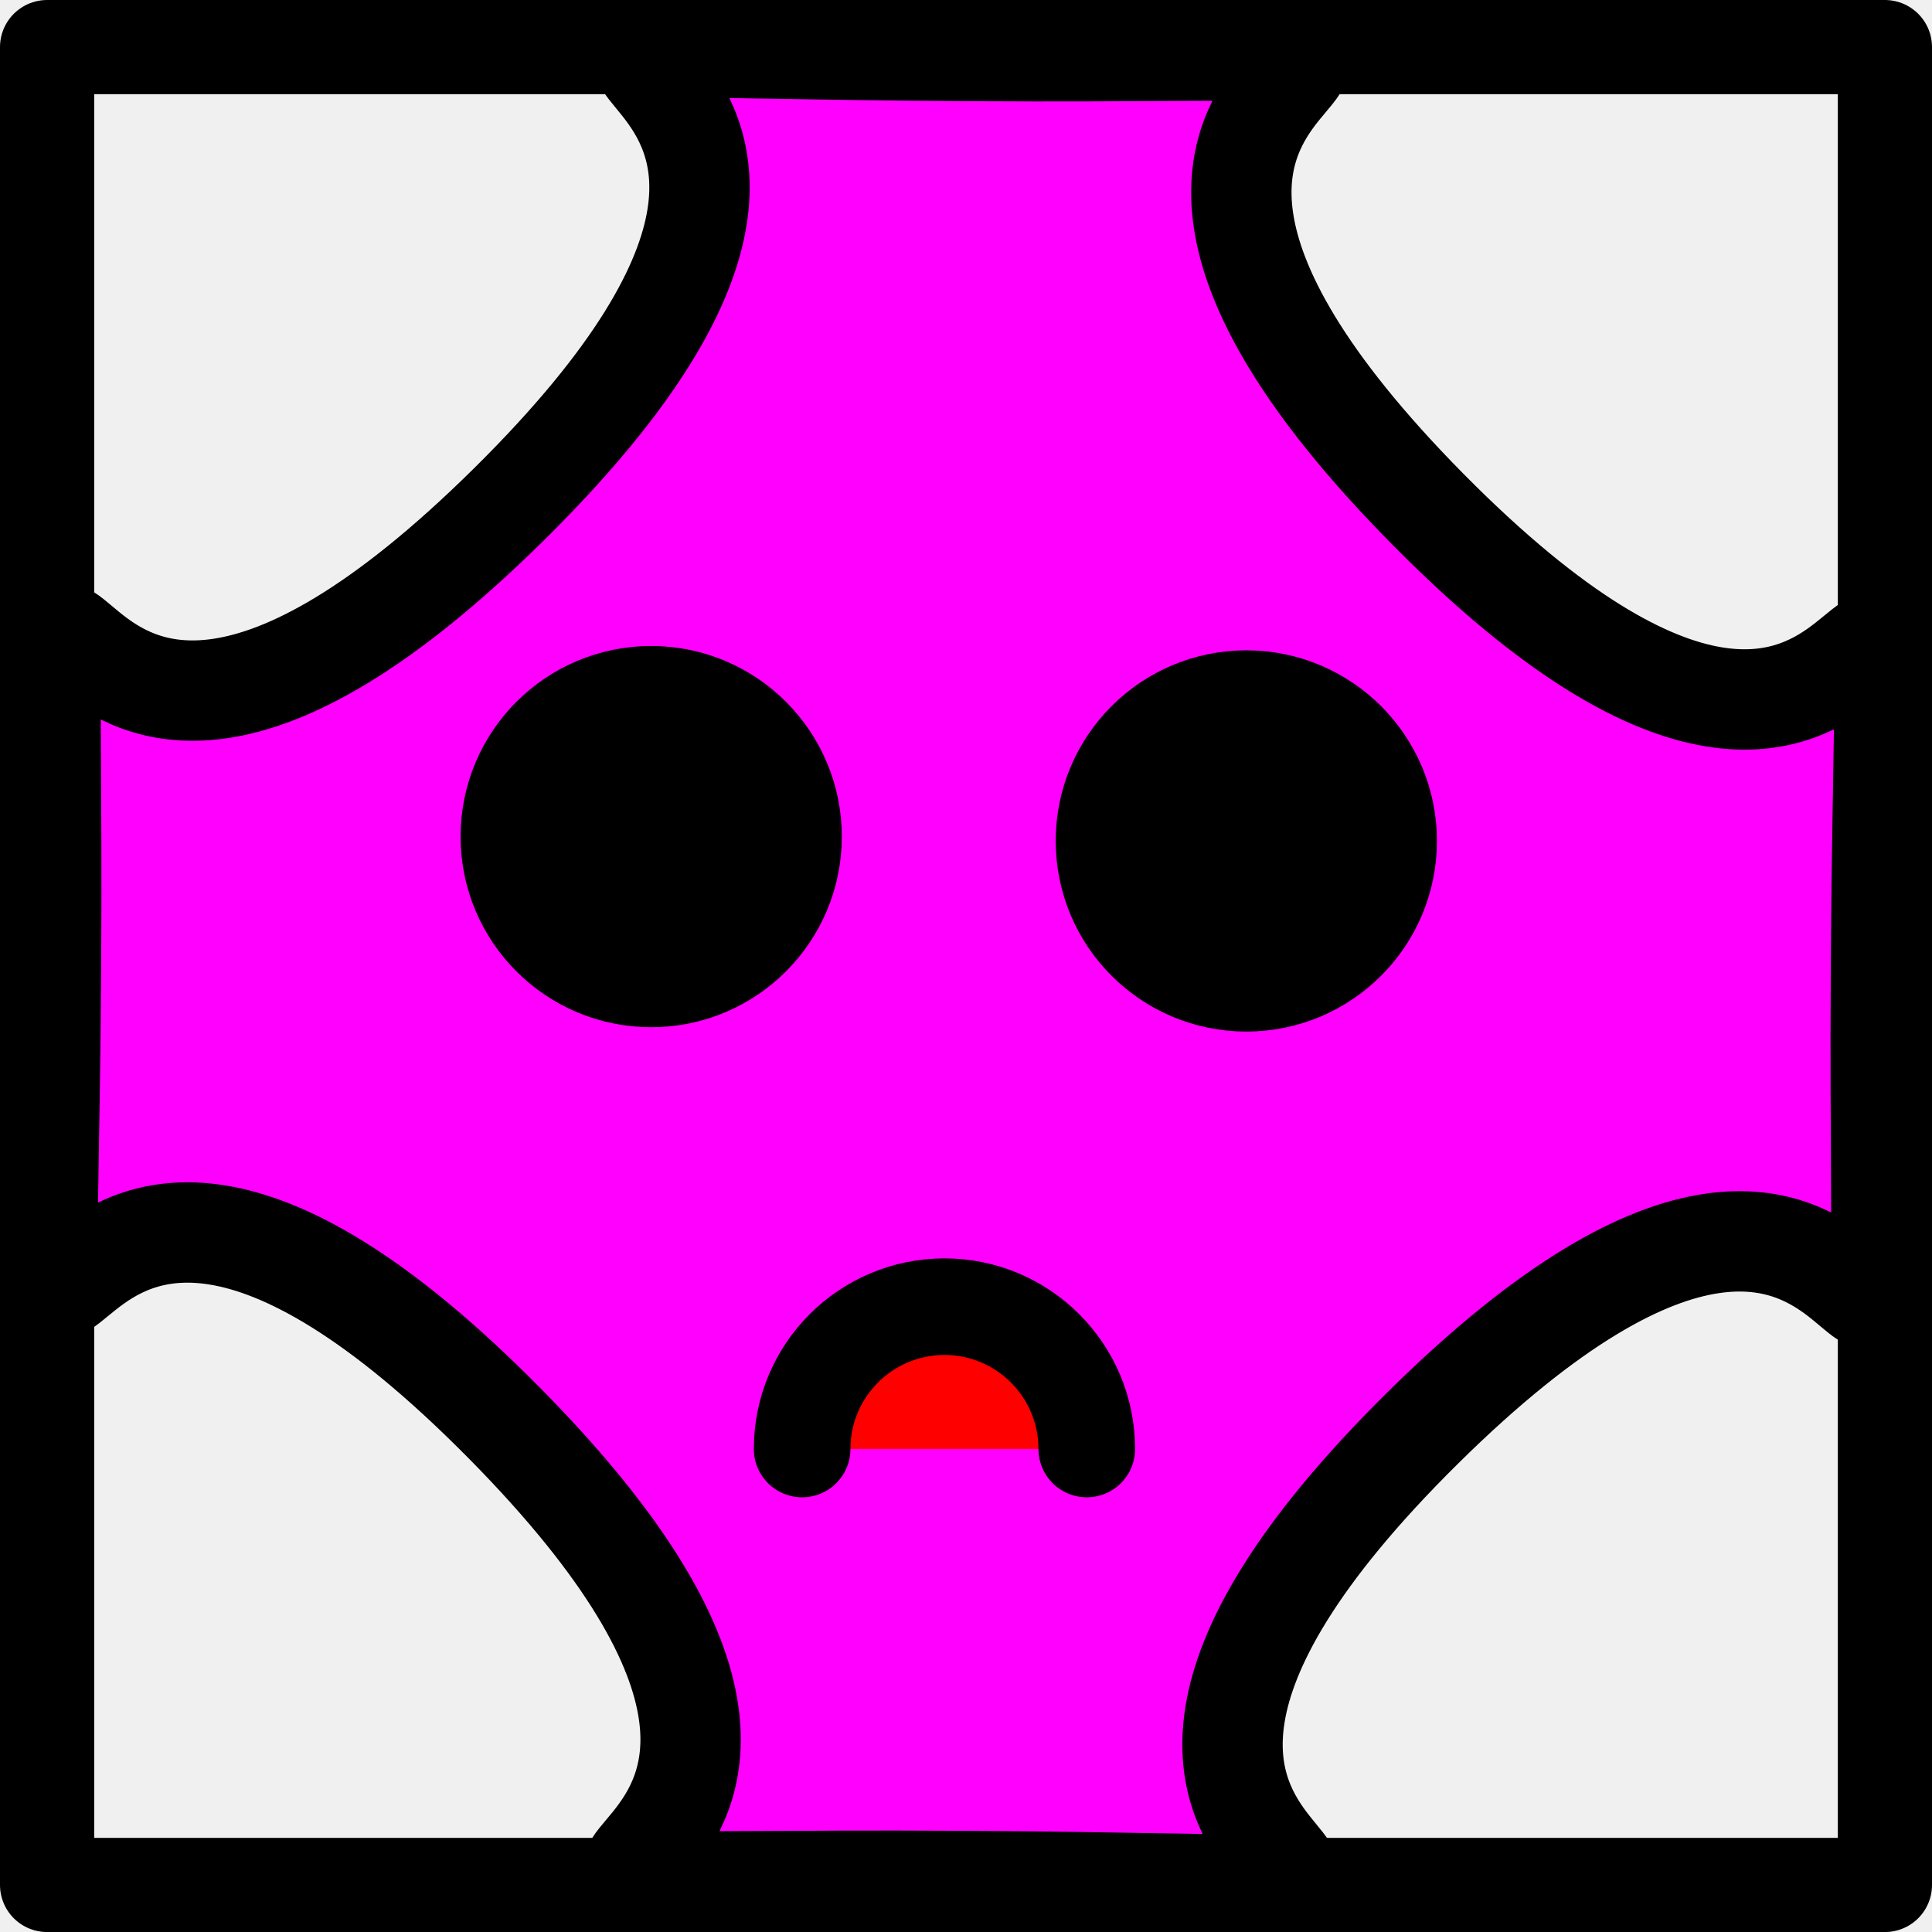
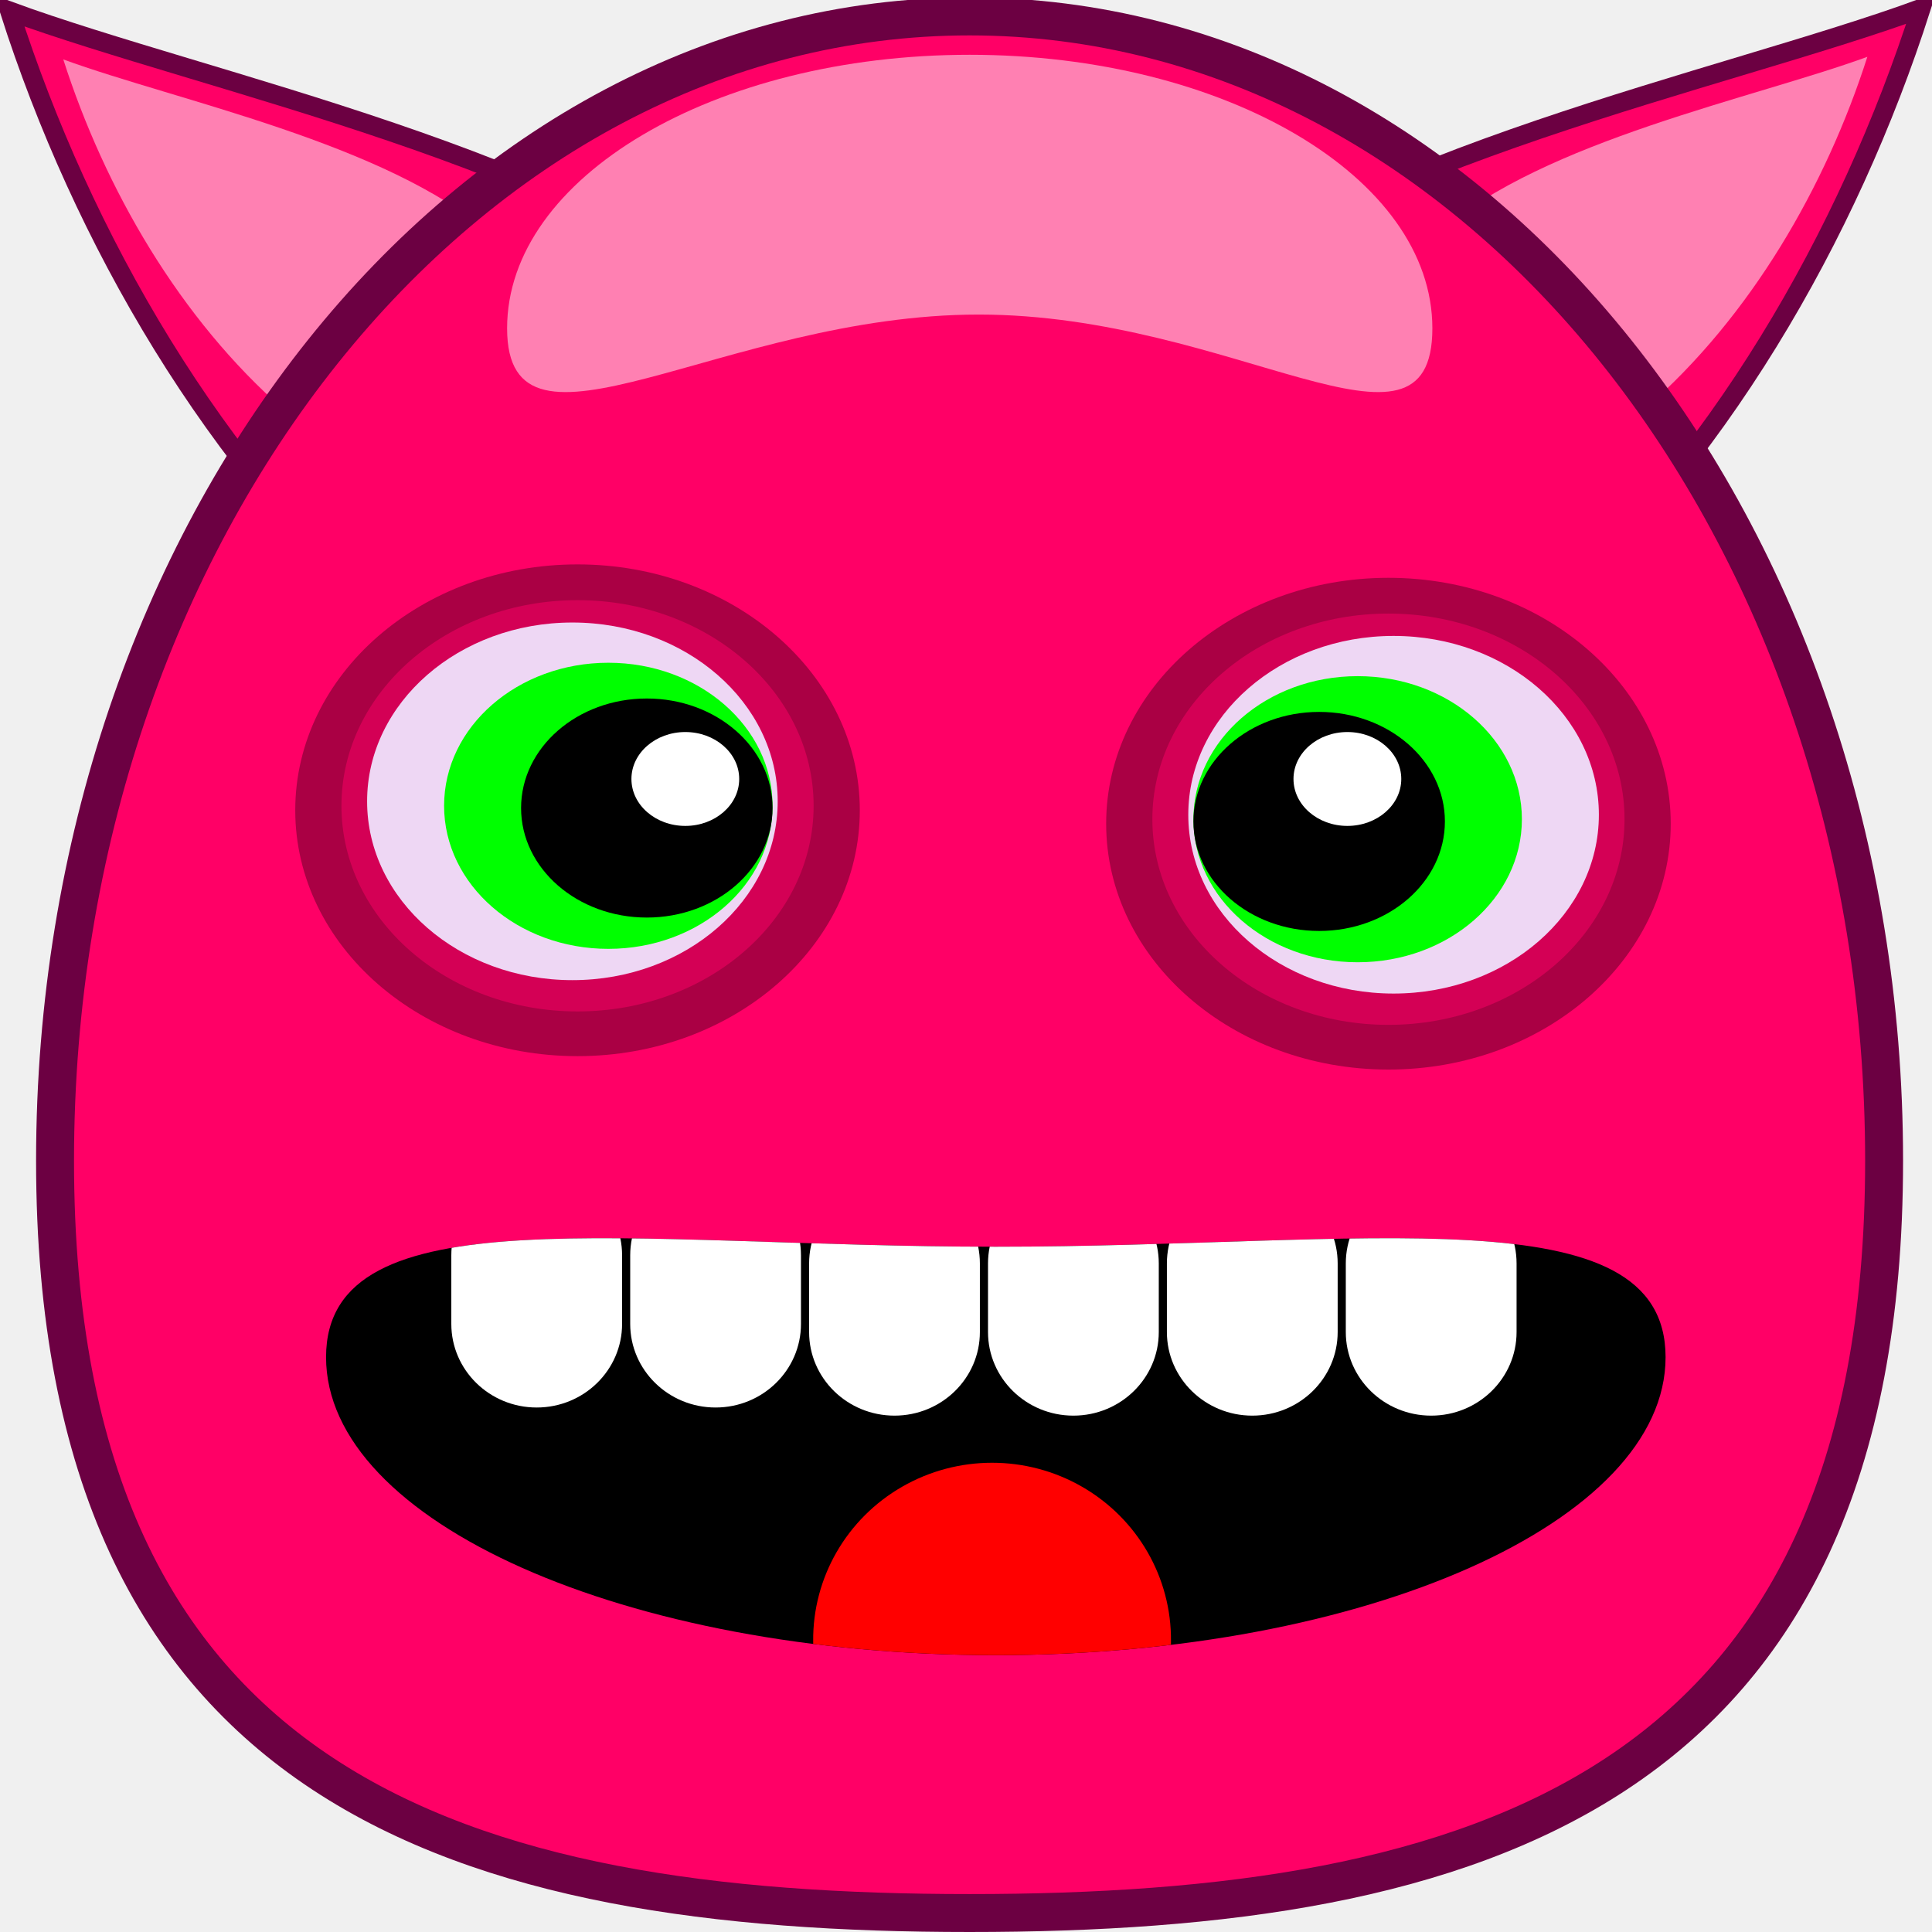
- <svg xmlns="http://www.w3.org/2000/svg" width="40" height="40" id="svg2" version="1.1">
-   <defs id="defs4" />
-   <g id="layer1" transform="translate(0,-1012.362)">
-     <path style="fill:#ff00ff;fill-opacity:1;fill-rule:evenodd;stroke:#000000;stroke-width:1;stroke-linecap:round;stroke-linejoin:miter;stroke-miterlimit:4;stroke-opacity:1;stroke-dasharray:none" id="path2985" d="M 8.817,11.901 C 1.817,13.669 8.76,17.154 2.56,13.454 -3.64,9.754 2.724,14.21 0.956,7.21 -0.812,0.209 -4.297,7.153 -0.597,0.953 3.103,-5.247 -1.353,1.117 5.647,-0.651 12.648,-2.419 5.704,-5.904 11.904,-2.204 c 6.2,3.7 -0.164,-0.757 1.604,6.244 1.768,7 5.253,0.057 1.553,6.257 -3.7,6.2 0.757,-0.164 -6.244,1.604 z" transform="matrix(1.790334,-1.054564,1.054564,1.790334,1.120121,1029.918)" />
-     <rect style="fill:none;stroke:#000000;stroke-width:1.95;stroke-linecap:round;stroke-linejoin:round;stroke-miterlimit:4;stroke-opacity:1;stroke-dasharray:none" id="rect3756" width="38.05" height="38.051" x="0.975" y="1013.337" />
-     <path style="fill:#000000;stroke:#000000;stroke-width:2;stroke-linecap:round;stroke-linejoin:round;stroke-miterlimit:4;stroke-opacity:1;stroke-dasharray:none;fill-opacity:1" id="path3758" d="m 16.429,17.321 a 2.946,2.946 0 1 1 -5.893,0 2.946,2.946 0 1 1 5.893,0 z" transform="translate(0,1012.362)" />
-     <path transform="translate(12.32143,1012.452)" style="fill:#000000;fill-opacity:1;stroke:#000000;stroke-width:2;stroke-linecap:round;stroke-linejoin:round;stroke-miterlimit:4;stroke-opacity:1;stroke-dasharray:none" id="path3758-4" d="m 16.429,17.321 a 2.946,2.946 0 1 1 -5.893,0 2.946,2.946 0 1 1 5.893,0 z" />
-     <path transform="translate(6.071429,1025.041)" style="fill:#ff0000;fill-opacity:1;stroke:#000000;stroke-width:2;stroke-linecap:round;stroke-linejoin:round;stroke-miterlimit:4;stroke-opacity:1;stroke-dasharray:none" id="path3758-7" d="m 10.536,17.321 a 2.946,2.946 0 0 1 5.893,0" />
+ <svg xmlns="http://www.w3.org/2000/svg" width="120" height="120" id="svg2" version="1.1">
+   <defs id="defs4">
+     <clipPath clipPathUnits="userSpaceOnUse" id="clipPath3524">
+       <path style="color:#000000;fill:#000000;fill-opacity:1;fill-rule:evenodd;stroke:none;stroke-width:2.575;marker:none;visibility:visible;display:inline;overflow:visible;enable-background:accumulate" d="m 100.005,1021.388 c 0,9.296 -14.755,16.832 -32.956,16.832 -18.201,0 -32.956,-7.536 -32.956,-16.832 0,-9.296 14.755,-6.241 32.956,-6.241 18.201,0 32.956,-3.055 32.956,6.241 z" id="path3526" />
+     </clipPath>
+     <clipPath clipPathUnits="userSpaceOnUse" id="clipPath3528">
+       <path style="color:#000000;fill:#000000;fill-opacity:1;fill-rule:evenodd;stroke:none;stroke-width:2.575;marker:none;visibility:visible;display:inline;overflow:visible;enable-background:accumulate" d="m -569.334,814.396 c -4.376,7.897 5.136,22.155 21.247,31.845 16.111,9.691 32.718,11.145 37.095,3.248 4.376,-7.897 -10.122,-13.158 -26.233,-22.848 -16.111,-9.691 -27.733,-20.142 -32.109,-12.245 z" id="path3530" />
+     </clipPath>
+     <clipPath clipPathUnits="userSpaceOnUse" id="clipPath3532">
+       <path style="color:#000000;fill:#000000;fill-opacity:1;fill-rule:evenodd;stroke:none;stroke-width:2.575;marker:none;visibility:visible;display:inline;overflow:visible;enable-background:accumulate" d="m -392.297,920.885 c -4.376,7.897 -20.984,6.443 -37.095,-3.248 -16.111,-9.691 -25.623,-23.948 -21.247,-31.845 4.376,-7.897 15.998,2.554 32.109,12.245 16.111,9.691 30.609,14.951 26.233,22.848 z" id="path3534" />
+     </clipPath>
+     <clipPath clipPathUnits="userSpaceOnUse" id="clipPath3536">
+       <path style="color:#000000;fill:#000000;fill-opacity:1;fill-rule:evenodd;stroke:none;stroke-width:2.575;marker:none;visibility:visible;display:inline;overflow:visible;enable-background:accumulate" d="m 100.005,-1021.388 c 0,-9.296 -14.755,-16.832 -32.956,-16.832 -18.201,0 -32.956,7.536 -32.956,16.832 0,9.296 14.755,6.241 32.956,6.241 18.201,0 32.956,3.055 32.956,-6.241 z" id="path3538" />
+     </clipPath>
+     <clipPath clipPathUnits="userSpaceOnUse" id="clipPath3540">
+       <path style="color:#000000;fill:#000000;fill-opacity:1;fill-rule:evenodd;stroke:none;stroke-width:2.575;marker:none;visibility:visible;display:inline;overflow:visible;enable-background:accumulate" d="m 100.005,1021.388 c 0,9.296 -14.755,16.832 -32.956,16.832 -18.201,0 -32.956,-7.536 -32.956,-16.832 0,-9.296 14.755,-6.241 32.956,-6.241 18.201,0 32.956,-3.055 32.956,6.241 z" id="path3542" />
+     </clipPath>
+     <clipPath clipPathUnits="userSpaceOnUse" id="clipPath3899">
+       <path style="color:#000000;fill:#000000;fill-opacity:1;fill-rule:evenodd;stroke:none;stroke-width:2.575;marker:none;visibility:visible;display:inline;overflow:visible;enable-background:accumulate" d="m 104.21,84.045 c 0,10.221 -18.625,18.507 -41.6,18.507 -22.975,0 -41.6,-8.286 -41.6,-18.507 0,-10.221 18.625,-6.862 41.6,-6.862 22.975,0 41.6,-3.359 41.6,6.862 z" id="path3901" />
+     </clipPath>
+     <clipPath clipPathUnits="userSpaceOnUse" id="clipPath3903">
+       <path style="color:#000000;fill:#000000;fill-opacity:1;fill-rule:evenodd;stroke:none;stroke-width:2.575;marker:none;visibility:visible;display:inline;overflow:visible;enable-background:accumulate" d="m 103.452,1016.66 c 0,10.221 -18.625,18.507 -41.6,18.507 -22.975,0 -41.6,-8.286 -41.6,-18.507 0,-10.221 18.625,-6.862 41.6,-6.862 22.975,0 41.6,-3.359 41.6,6.862 z" id="path3905" />
+     </clipPath>
+     <clipPath clipPathUnits="userSpaceOnUse" id="clipPath3907">
+       <path style="color:#000000;fill:#000000;fill-opacity:1;fill-rule:evenodd;stroke:none;stroke-width:2.575;marker:none;visibility:visible;display:inline;overflow:visible;enable-background:accumulate" d="m 103.452,1016.66 c 0,10.221 -18.625,18.507 -41.6,18.507 -22.975,0 -41.6,-8.286 -41.6,-18.507 0,-10.221 18.625,-6.862 41.6,-6.862 22.975,0 41.6,-3.359 41.6,6.862 z" id="path3909" />
+     </clipPath>
+     <clipPath clipPathUnits="userSpaceOnUse" id="clipPath3911">
+       <path style="color:#000000;fill:#000000;fill-opacity:1;fill-rule:evenodd;stroke:none;stroke-width:2.575;marker:none;visibility:visible;display:inline;overflow:visible;enable-background:accumulate" d="m 103.452,1016.66 c 0,10.221 -18.625,18.507 -41.6,18.507 -22.975,0 -41.6,-8.286 -41.6,-18.507 0,-10.221 18.625,-6.862 41.6,-6.862 22.975,0 41.6,-3.359 41.6,6.862 z" id="path3913" />
+     </clipPath>
+     <clipPath clipPathUnits="userSpaceOnUse" id="clipPath3915">
+       <path style="color:#000000;fill:#000000;fill-opacity:1;fill-rule:evenodd;stroke:none;stroke-width:2.575;marker:none;visibility:visible;display:inline;overflow:visible;enable-background:accumulate" d="m 103.452,1016.66 c 0,10.221 -18.625,18.507 -41.6,18.507 -22.975,0 -41.6,-8.286 -41.6,-18.507 0,-10.221 18.625,-6.862 41.6,-6.862 22.975,0 41.6,-3.359 41.6,6.862 z" id="path3917" />
+     </clipPath>
+     <clipPath clipPathUnits="userSpaceOnUse" id="clipPath3919">
+       <path style="color:#000000;fill:#000000;fill-opacity:1;fill-rule:evenodd;stroke:none;stroke-width:2.575;marker:none;visibility:visible;display:inline;overflow:visible;enable-background:accumulate" d="m 103.452,1016.66 c 0,10.221 -18.625,18.507 -41.6,18.507 -22.975,0 -41.6,-8.286 -41.6,-18.507 0,-10.221 18.625,-6.862 41.6,-6.862 22.975,0 41.6,-3.359 41.6,6.862 z" id="path3921" />
+     </clipPath>
+     <clipPath clipPathUnits="userSpaceOnUse" id="clipPath3923">
+       <path style="color:#000000;fill:#000000;fill-opacity:1;fill-rule:evenodd;stroke:none;stroke-width:2.575;marker:none;visibility:visible;display:inline;overflow:visible;enable-background:accumulate" d="m 103.452,1016.66 c 0,10.221 -18.625,18.507 -41.6,18.507 -22.975,0 -41.6,-8.286 -41.6,-18.507 0,-10.221 18.625,-6.862 41.6,-6.862 22.975,0 41.6,-3.359 41.6,6.862 z" id="path3925" />
+     </clipPath>
+   </defs>
+   <g id="layer1" transform="translate(0,-932.3622)">
+     <path style="color:#000000;fill:#ff0066;fill-opacity:1;fill-rule:evenodd;stroke:#6c0042;stroke-width:1.178;stroke-miterlimit:4;stroke-opacity:1;stroke-dasharray:none;marker:none;visibility:visible;display:inline;overflow:visible;enable-background:accumulate" d="m 55.588,981.343 c -6.971,6.072 -19.253,0.115 -30.768,-9.915 -11.515,-10.03 -19.707,-24.261 -24.231,-38.383 12.381,4.53 35.257,9.113 46.772,19.143 11.515,10.03 15.199,23.084 8.227,29.156 z" id="path3016" />
+     <path style="color:#000000;fill:#ff80b2;fill-opacity:1;fill-rule:evenodd;stroke:none;stroke-width:2.575;marker:none;visibility:visible;display:inline;overflow:visible;enable-background:accumulate" d="m 35.206,963.518 c -3.964,3.453 -10.948,0.066 -17.496,-5.638 -6.548,-5.703 -11.206,-13.796 -13.779,-21.827 7.04,2.576 20.049,5.182 26.597,10.885 6.548,5.704 8.643,13.126 4.678,16.579 z" id="path3016-3" />
+     <path style="color:#000000;fill:#ff0066;fill-opacity:1;fill-rule:evenodd;stroke:#6c0042;stroke-width:1.178;stroke-miterlimit:4;stroke-opacity:1;stroke-dasharray:none;marker:none;visibility:visible;display:inline;overflow:visible;enable-background:accumulate" d="m 64.327,981.181 c 6.971,6.072 19.253,0.115 30.768,-9.915 11.515,-10.03 19.707,-24.261 24.231,-38.383 -12.381,4.53 -35.257,9.113 -46.772,19.143 -11.515,10.03 -15.199,23.084 -8.227,29.156 z" id="path3016-39" />
+     <path style="color:#000000;fill:#ff80b2;fill-opacity:1;fill-rule:evenodd;stroke:none;stroke-width:2.575;marker:none;visibility:visible;display:inline;overflow:visible;enable-background:accumulate" d="m 84.71,963.356 c 3.964,3.453 10.948,0.066 17.496,-5.638 6.548,-5.703 11.206,-13.796 13.779,-21.827 -7.04,2.576 -20.049,5.182 -26.597,10.885 -6.548,5.704 -8.643,13.126 -4.678,16.579 z" id="path3016-3-2" />
+     <path style="color:#000000;fill:#ff0066;fill-opacity:1;fill-rule:evenodd;stroke:#6c0042;stroke-width:2.356;stroke-miterlimit:4;stroke-opacity:1;stroke-dasharray:none;marker:none;visibility:visible;display:inline;overflow:visible;enable-background:accumulate" d="m 117.025,1004.456 c 0,39.253 -25.431,46.728 -56.803,46.728 -31.371,0 -56.803,-7.475 -56.803,-46.728 0,-39.253 25.431,-71.073 56.803,-71.073 31.371,0 56.803,31.821 56.803,71.073 z" id="path3013" />
+     <path style="color:#000000;fill:#ff80b2;fill-opacity:1;fill-rule:evenodd;stroke:none;stroke-width:2.575;marker:none;visibility:visible;display:inline;overflow:visible;enable-background:accumulate" d="m 88.967,952.756 c 0,9.384 -12.304,-0.856 -28.174,-0.856 -15.87,0 -29.296,10.24 -29.296,0.856 0,-9.384 12.865,-16.991 28.735,-16.991 15.87,0 28.735,7.607 28.735,16.991 z" id="path3076" />
+     <path style="color:#000000;fill:#aa0044;fill-opacity:1;fill-rule:evenodd;stroke:none;stroke-width:2.575;marker:none;visibility:visible;display:inline;overflow:visible;enable-background:accumulate" id="path3079" d="m 94.954,62.548 c 0,12.064 -9.78,21.845 -21.845,21.845 -12.064,0 -21.845,-9.78 -21.845,-21.845 0,-12.064 9.78,-21.845 21.845,-21.845 12.064,0 21.845,9.78 21.845,21.845 z" transform="matrix(0.8026058,0,0,0.6990893,-22.80623,938.9629)" />
+     <path style="color:#000000;fill:#d40055;fill-opacity:1;fill-rule:evenodd;stroke:none;stroke-width:2.575;marker:none;visibility:visible;display:inline;overflow:visible;enable-background:accumulate" id="path3079-8" d="m 94.954,62.548 c 0,12.064 -9.78,21.845 -21.845,21.845 -12.064,0 -21.845,-9.78 -21.845,-21.845 0,-12.064 9.78,-21.845 21.845,-21.845 12.064,0 21.845,9.78 21.845,21.845 z" transform="matrix(0.6712703,0,0,0.5846929,-13.20432,945.8405)" />
+     <path style="color:#000000;fill:#eed7f4;fill-opacity:1;fill-rule:evenodd;stroke:none;stroke-width:2.575;marker:none;visibility:visible;display:inline;overflow:visible;enable-background:accumulate" id="path3079-8-3" d="m 94.954,62.548 c 0,12.064 -9.78,21.845 -21.845,21.845 -12.064,0 -21.845,-9.78 -21.845,-21.845 0,-12.064 9.78,-21.845 21.845,-21.845 12.064,0 21.845,9.78 21.845,21.845 z" transform="matrix(0.5837133,0,0,0.5084286,-7.121823,950.333)" />
+     <path style="color:#000000;fill:#00ff00;fill-opacity:1;fill-rule:evenodd;stroke:none;stroke-width:2.575;marker:none;visibility:visible;display:inline;overflow:visible;enable-background:accumulate" id="path3079-8-3-6" d="m 94.954,62.548 c 0,12.064 -9.78,21.845 -21.845,21.845 -12.064,0 -21.845,-9.78 -21.845,-21.845 0,-12.064 9.78,-21.845 21.845,-21.845 12.064,0 21.845,9.78 21.845,21.845 z" transform="matrix(0.4669706,0,0,0.4067429,3.644623,956.9709)" />
+     <path style="color:#000000;fill:#000000;fill-opacity:1;fill-rule:evenodd;stroke:none;stroke-width:2.575;marker:none;visibility:visible;display:inline;overflow:visible;enable-background:accumulate" id="path3117" d="m 37.628,57.244 c 0,4.393 -3.562,7.955 -7.955,7.955 -4.393,0 -7.955,-3.562 -7.955,-7.955 0,-4.393 3.562,-7.955 7.955,-7.955 4.393,0 7.955,3.562 7.955,7.955 z" transform="matrix(0.9817733,0,0,0.8551486,11.04317,933.5981)" />
+     <path style="color:#000000;fill:#ffffff;fill-opacity:1;fill-rule:evenodd;stroke:none;stroke-width:2.575;marker:none;visibility:visible;display:inline;overflow:visible;enable-background:accumulate" id="path3117-8" d="m 37.628,57.244 c 0,4.393 -3.562,7.955 -7.955,7.955 -4.393,0 -7.955,-3.562 -7.955,-7.955 0,-4.393 3.562,-7.955 7.955,-7.955 4.393,0 7.955,3.562 7.955,7.955 z" transform="matrix(0.42076,0,0,0.3664923,30.08105,959.7661)" />
+     <path style="color:#000000;fill:#aa0044;fill-opacity:1;fill-rule:evenodd;stroke:none;stroke-width:2.575;marker:none;visibility:visible;display:inline;overflow:visible;enable-background:accumulate" id="path3079-6" d="m 94.954,62.548 c 0,12.064 -9.78,21.845 -21.845,21.845 -12.064,0 -21.845,-9.78 -21.845,-21.845 0,-12.064 9.78,-21.845 21.845,-21.845 12.064,0 21.845,9.78 21.845,21.845 z" transform="matrix(-0.8026058,0,0,0.6990893,144.9167,939.7959)" />
+     <path style="color:#000000;fill:#d40055;fill-opacity:1;fill-rule:evenodd;stroke:none;stroke-width:2.575;marker:none;visibility:visible;display:inline;overflow:visible;enable-background:accumulate" id="path3079-8-2" d="m 94.954,62.548 c 0,12.064 -9.78,21.845 -21.845,21.845 -12.064,0 -21.845,-9.78 -21.845,-21.845 0,-12.064 9.78,-21.845 21.845,-21.845 12.064,0 21.845,9.78 21.845,21.845 z" transform="matrix(-0.6712703,0,0,0.5846929,135.3148,946.6735)" />
+     <path style="color:#000000;fill:#eed7f4;fill-opacity:1;fill-rule:evenodd;stroke:none;stroke-width:2.575;marker:none;visibility:visible;display:inline;overflow:visible;enable-background:accumulate" id="path3079-8-3-3" d="m 94.954,62.548 c 0,12.064 -9.78,21.845 -21.845,21.845 -12.064,0 -21.845,-9.78 -21.845,-21.845 0,-12.064 9.78,-21.845 21.845,-21.845 12.064,0 21.845,9.78 21.845,21.845 z" transform="matrix(-0.5837133,0,0,0.5084286,129.2323,951.166)" />
+     <path style="color:#000000;fill:#00ff00;fill-opacity:1;fill-rule:evenodd;stroke:none;stroke-width:2.575;marker:none;visibility:visible;display:inline;overflow:visible;enable-background:accumulate" id="path3079-8-3-6-4" d="m 94.954,62.548 c 0,12.064 -9.78,21.845 -21.845,21.845 -12.064,0 -21.845,-9.78 -21.845,-21.845 0,-12.064 9.78,-21.845 21.845,-21.845 12.064,0 21.845,9.78 21.845,21.845 z" transform="matrix(-0.4669706,0,0,0.4067429,118.4659,957.8038)" />
+     <path style="color:#000000;fill:#000000;fill-opacity:1;fill-rule:evenodd;stroke:none;stroke-width:2.575;marker:none;visibility:visible;display:inline;overflow:visible;enable-background:accumulate" id="path3117-0" d="m 37.628,57.244 c 0,4.393 -3.562,7.955 -7.955,7.955 -4.393,0 -7.955,-3.562 -7.955,-7.955 0,-4.393 3.562,-7.955 7.955,-7.955 4.393,0 7.955,3.562 7.955,7.955 z" transform="matrix(-0.9817733,0,0,0.8551486,111.0673,934.4311)" />
+     <path style="color:#000000;fill:#ffffff;fill-opacity:1;fill-rule:evenodd;stroke:none;stroke-width:2.575;marker:none;visibility:visible;display:inline;overflow:visible;enable-background:accumulate" id="path3117-8-6" d="m 37.628,57.244 c 0,4.393 -3.562,7.955 -7.955,7.955 -4.393,0 -7.955,-3.562 -7.955,-7.955 0,-4.393 3.562,-7.955 7.955,-7.955 4.393,0 7.955,3.562 7.955,7.955 z" transform="matrix(-0.42076,0,0,0.3664923,96.17348,959.7661)" />
+     <path style="color:#000000;fill:#000000;fill-opacity:1;fill-rule:evenodd;stroke:none;stroke-width:2.575;marker:none;visibility:visible;display:inline;overflow:visible;enable-background:accumulate" d="m 103.452,1016.66 c 0,10.221 -18.625,18.507 -41.6,18.507 -22.975,0 -41.6,-8.286 -41.6,-18.507 0,-10.221 18.625,-6.862 41.6,-6.862 22.975,0 41.6,-3.359 41.6,6.862 z" id="path3211" />
+     <rect style="color:#000000;fill:#ffffff;fill-opacity:1;fill-rule:evenodd;stroke:none;stroke-width:2;marker:none;visibility:visible;display:inline;overflow:visible;enable-background:accumulate" id="rect3016" width="10.607" height="14.647" x="28.032" y="1005.138" rx="5.339" ry="5.192" clip-path="url(#clipPath3923)" />
+     <rect style="color:#000000;fill:#ffffff;fill-opacity:1;fill-rule:evenodd;stroke:none;stroke-width:2;marker:none;visibility:visible;display:inline;overflow:visible;enable-background:accumulate" id="rect3016-7" width="10.607" height="14.647" x="39.143" y="1005.138" rx="5.339" ry="5.192" clip-path="url(#clipPath3919)" />
+     <rect style="color:#000000;fill:#ffffff;fill-opacity:1;fill-rule:evenodd;stroke:none;stroke-width:2;marker:none;visibility:visible;display:inline;overflow:visible;enable-background:accumulate" id="rect3016-7-0" width="10.607" height="14.647" x="50.255" y="1005.643" rx="5.339" ry="5.192" clip-path="url(#clipPath3915)" />
+     <rect style="color:#000000;fill:#ffffff;fill-opacity:1;fill-rule:evenodd;stroke:none;stroke-width:2;marker:none;visibility:visible;display:inline;overflow:visible;enable-background:accumulate" id="rect3016-7-0-3" width="10.607" height="14.647" x="61.367" y="1005.643" rx="5.339" ry="5.192" clip-path="url(#clipPath3911)" />
+     <rect style="color:#000000;fill:#ffffff;fill-opacity:1;fill-rule:evenodd;stroke:none;stroke-width:2;marker:none;visibility:visible;display:inline;overflow:visible;enable-background:accumulate" id="rect3016-7-0-3-8" width="10.607" height="14.647" x="72.478" y="1005.643" rx="5.339" ry="5.192" clip-path="url(#clipPath3907)" />
+     <rect style="color:#000000;fill:#ffffff;fill-opacity:1;fill-rule:evenodd;stroke:none;stroke-width:2;marker:none;visibility:visible;display:inline;overflow:visible;enable-background:accumulate" id="rect3016-7-0-3-8-3" width="10.607" height="14.647" x="83.59" y="1005.643" rx="5.339" ry="5.192" clip-path="url(#clipPath3903)" />
+     <path style="color:#000000;fill:#ff0000;fill-opacity:1;fill-rule:evenodd;stroke:none;stroke-width:2;marker:none;visibility:visible;display:inline;overflow:visible;enable-background:accumulate" id="path3876" d="m 73.489,101.691 a 11.112,10.985 0 1 1 -22.223,0 11.112,10.985 0 1 1 22.223,0 z" transform="translate(-0.7576144,932.6147)" clip-path="url(#clipPath3899)" />
  </g>
</svg>
